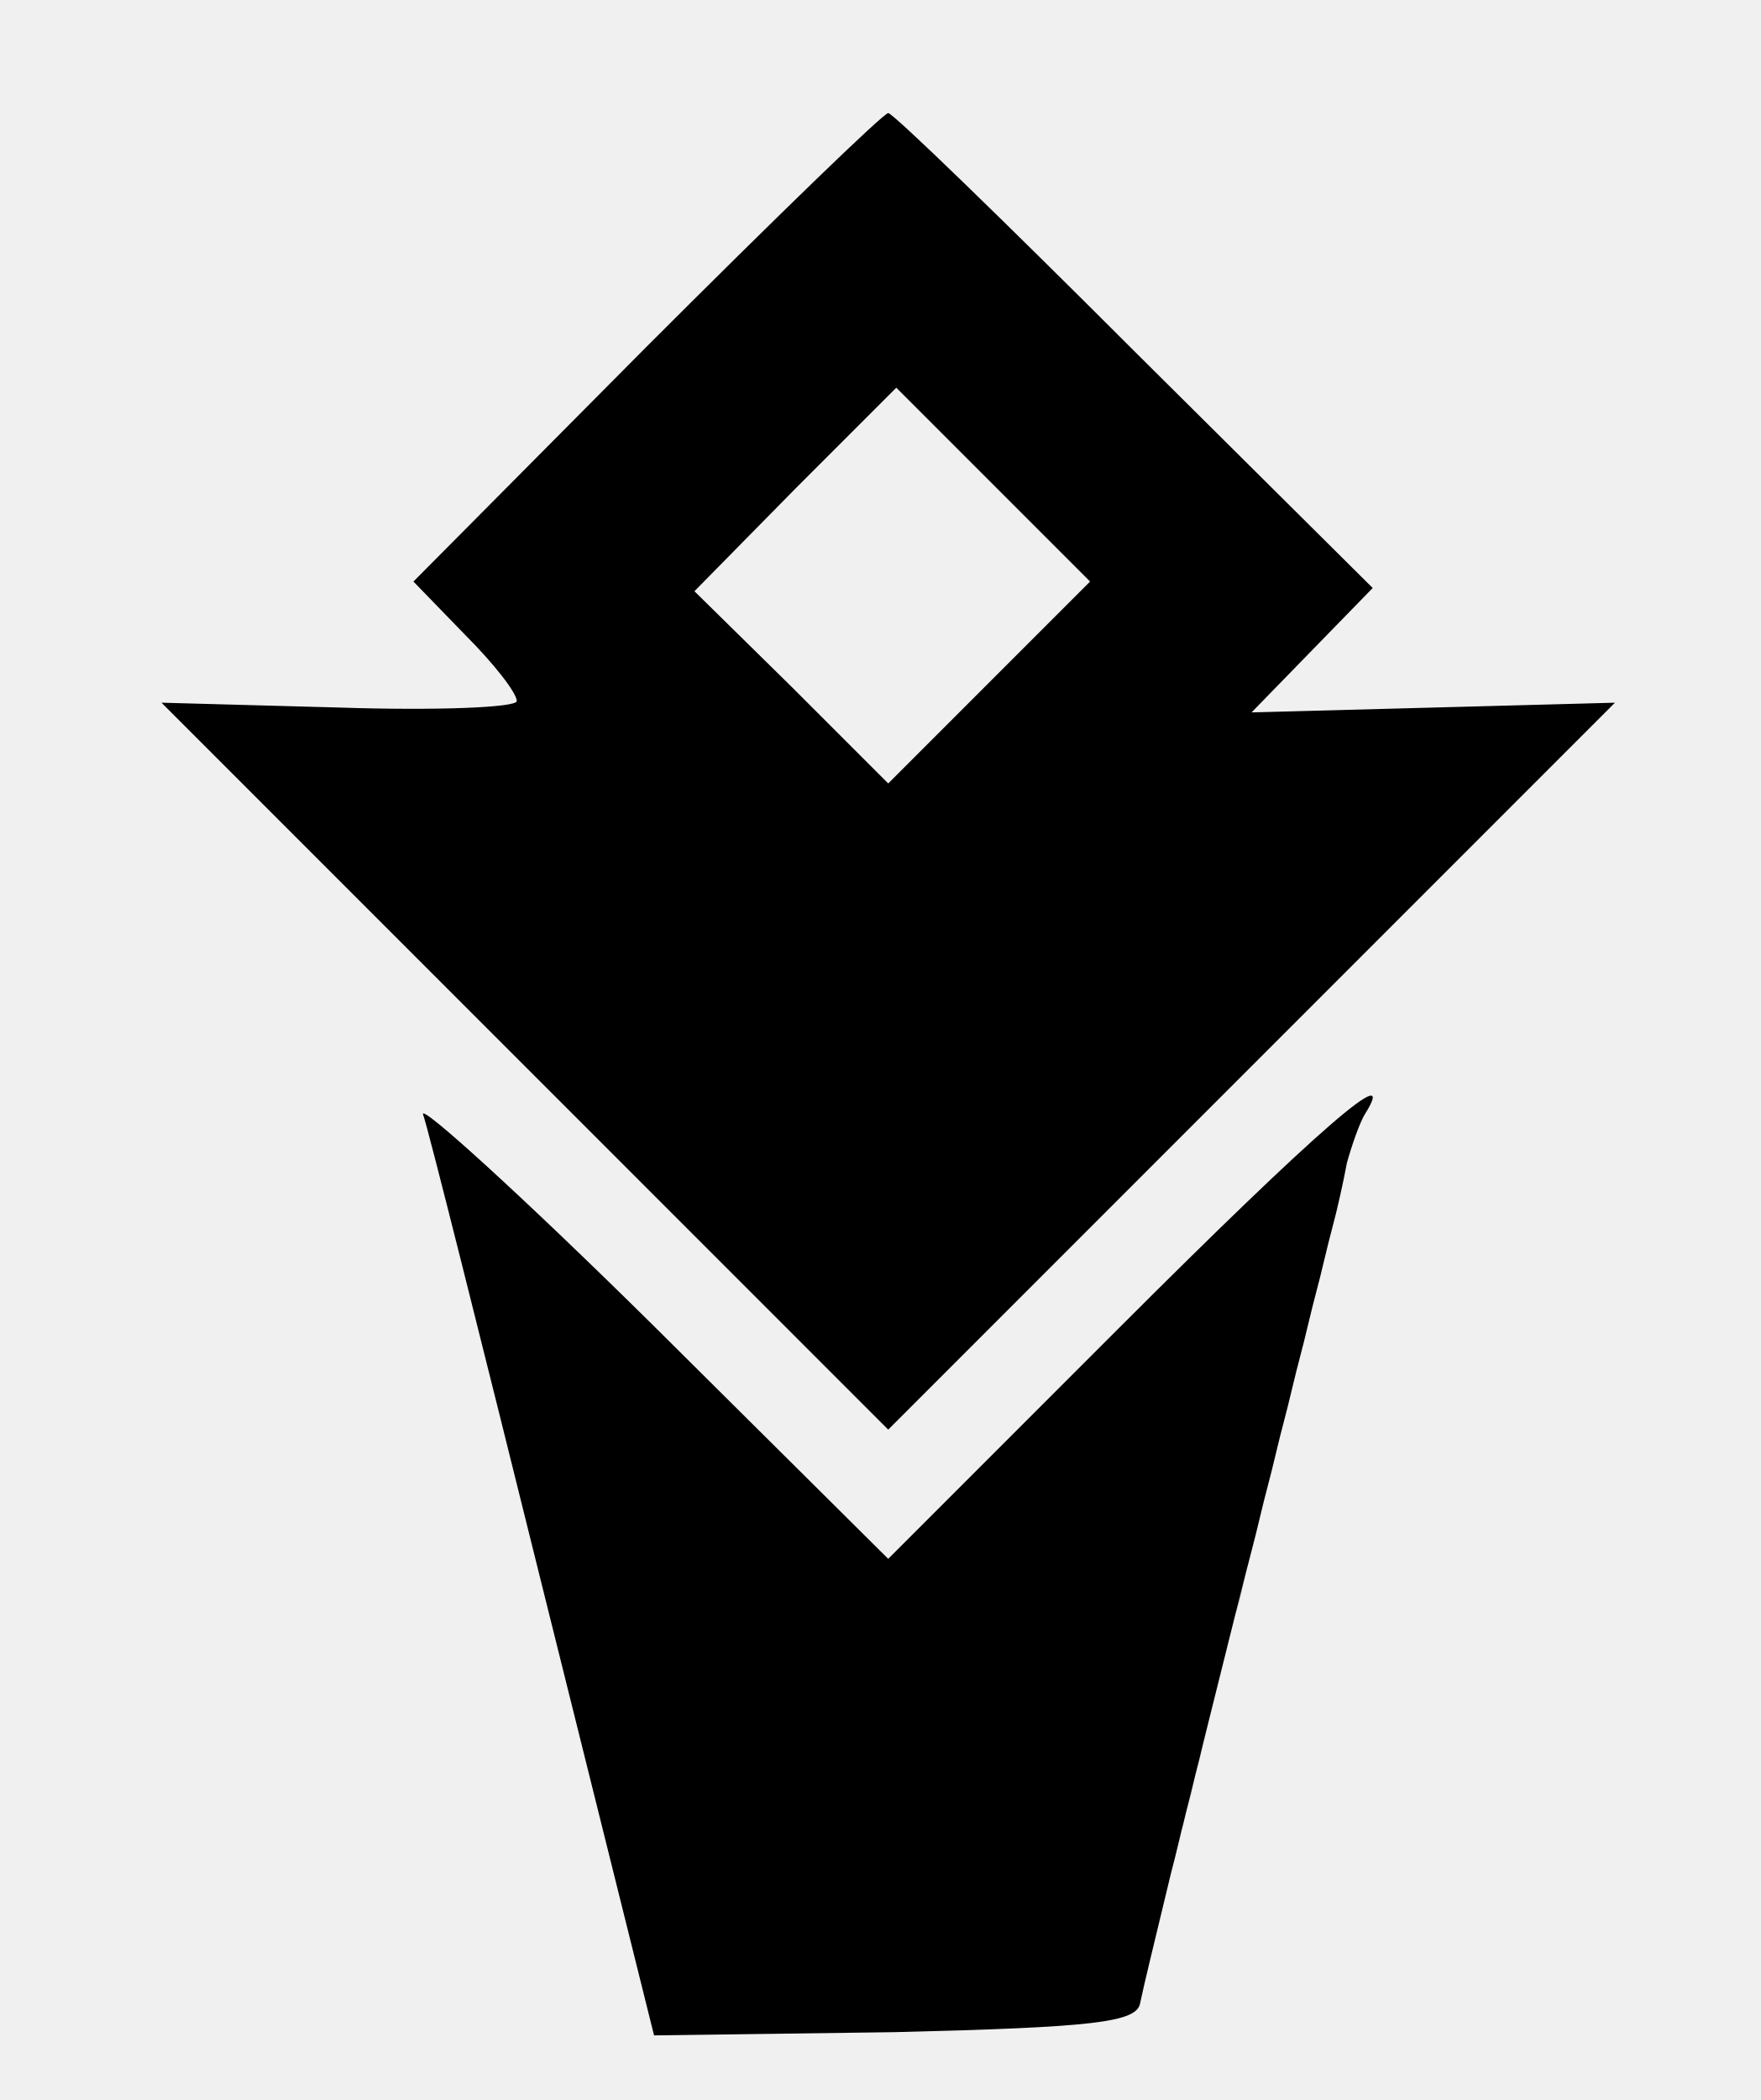
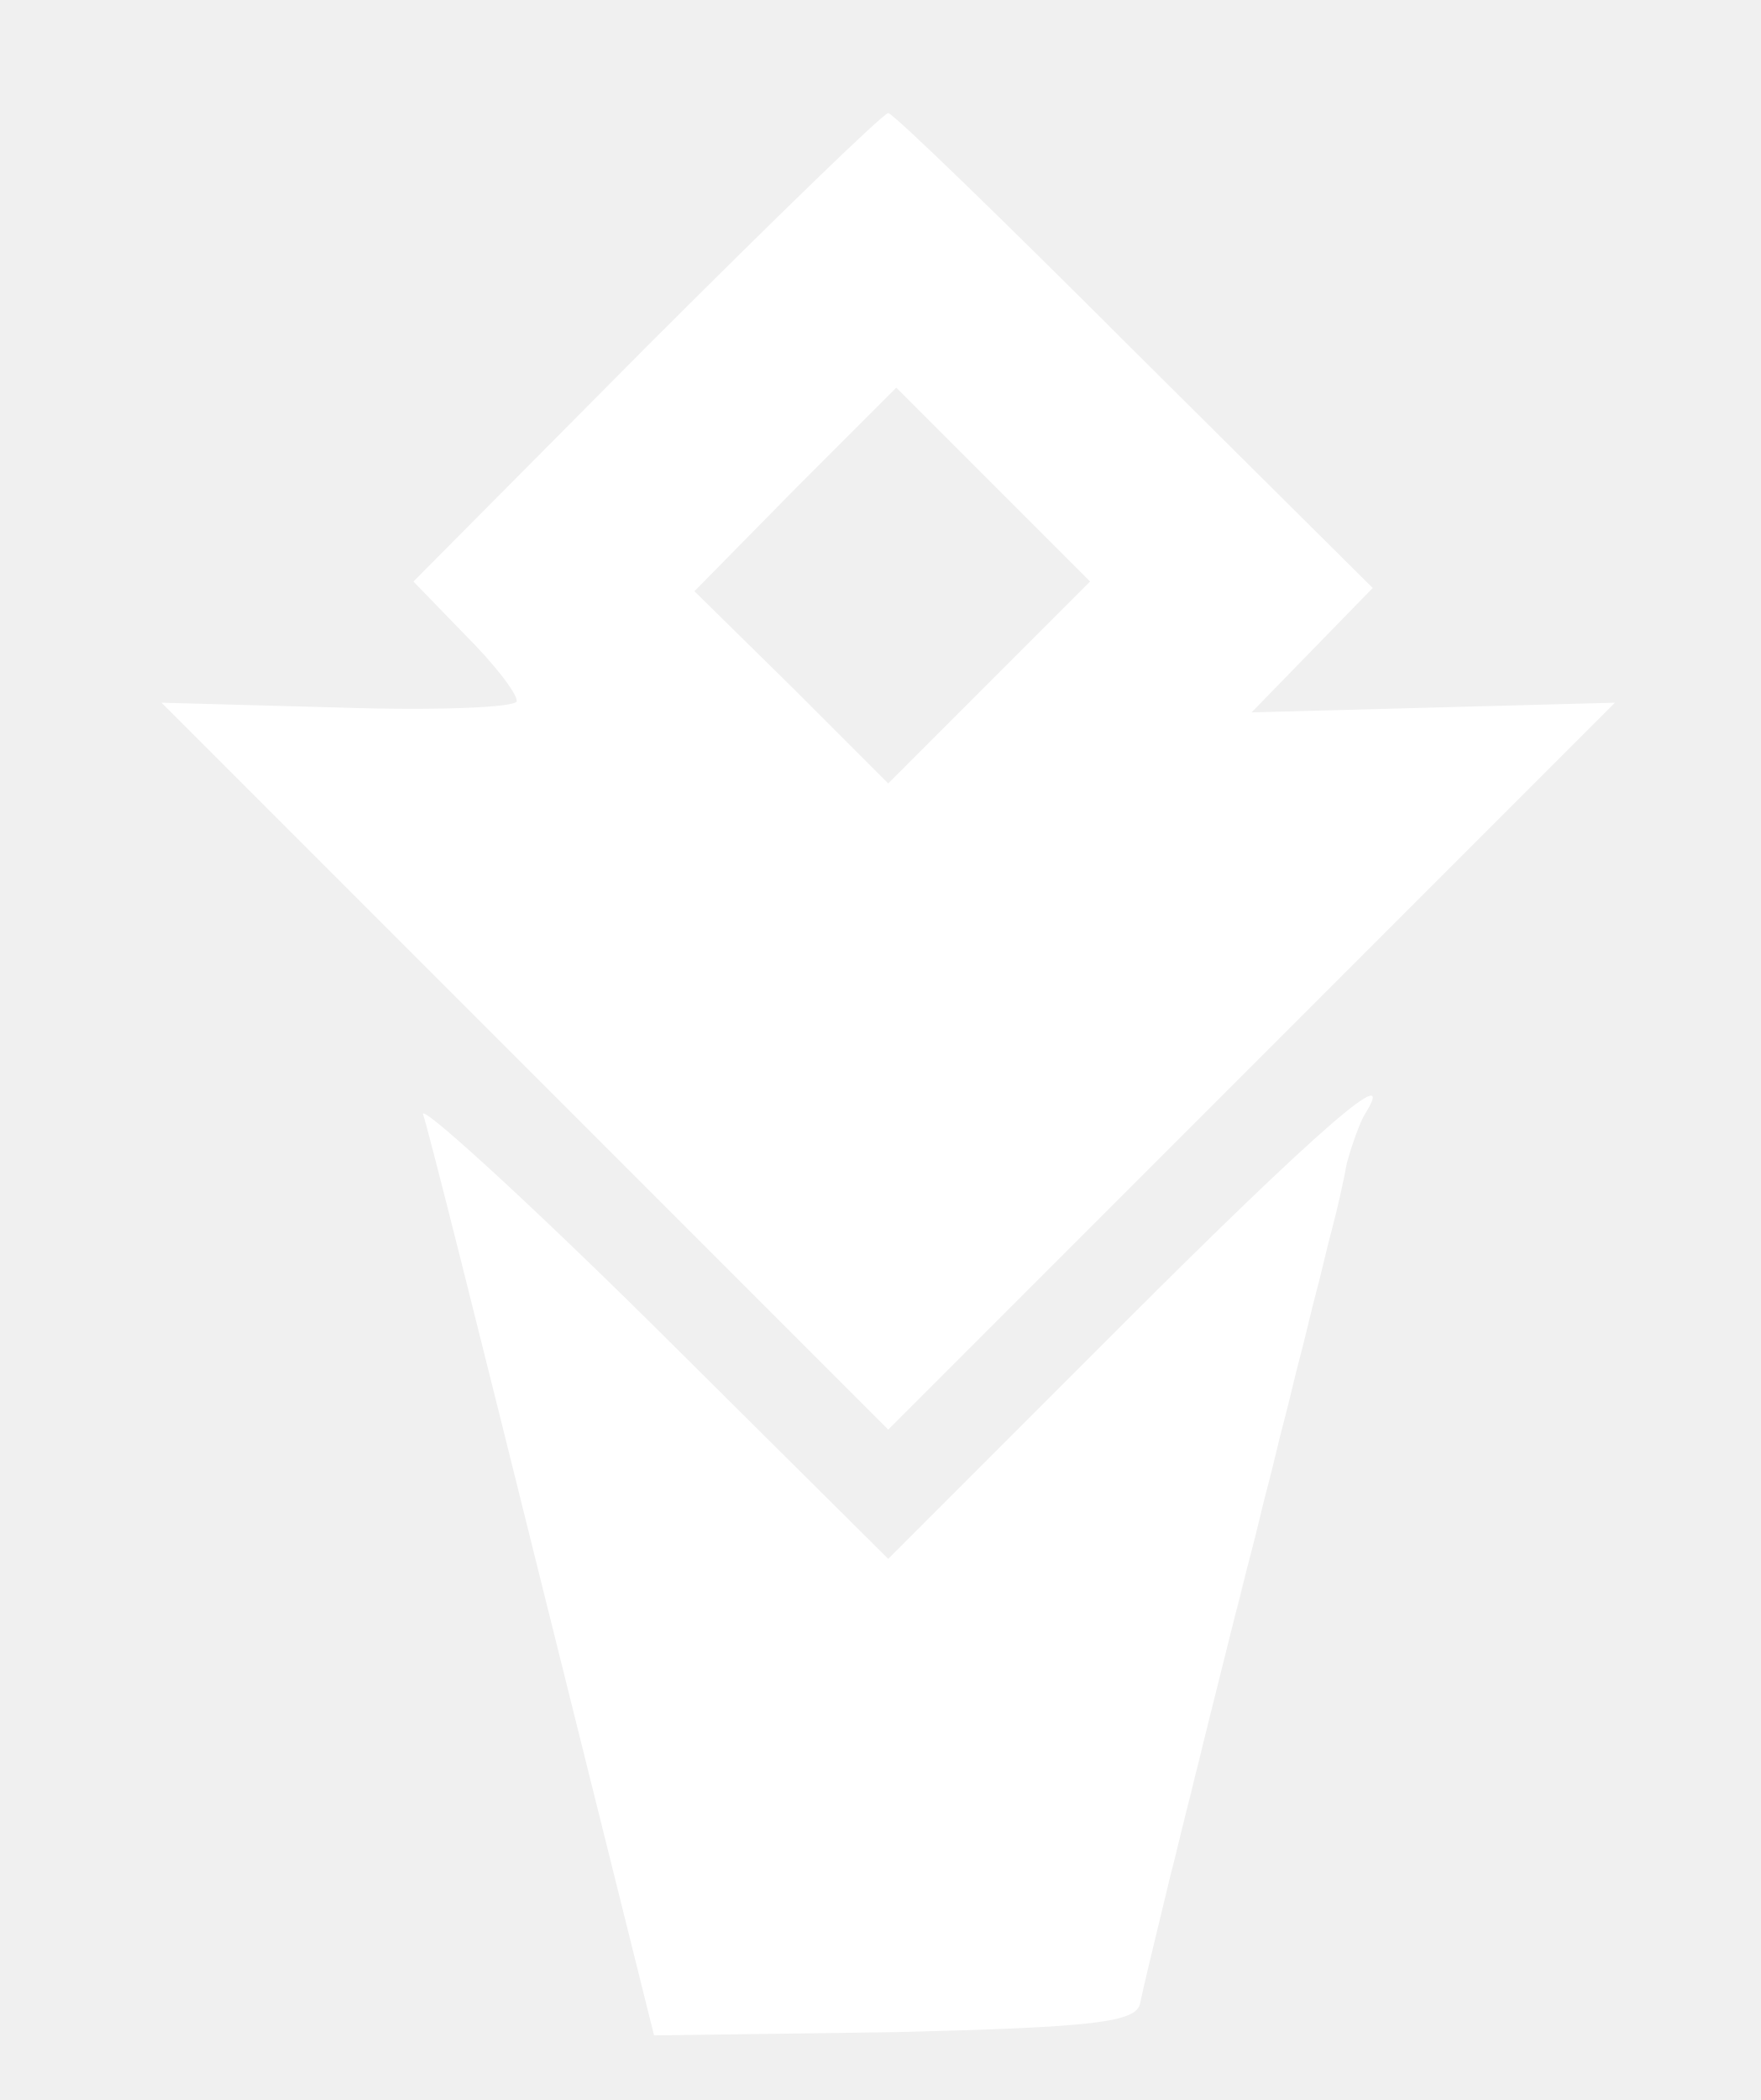
<svg xmlns="http://www.w3.org/2000/svg" version="1.0" width="109pt" height="130pt" viewBox="0 0 109 130" preserveAspectRatio="xMidYMid meet">
-   <g transform="translate(0,130) scale(0.1,-0.1)" fill="#000000" stroke="none">
+   <g transform="translate(0,130) scale(0.1,-0.1)" fill="#ffffff" stroke="none">
    <path d="M400 1085 l-144 -145 32 -33 c18 -18 32 -36 32 -41 0 -4 -50 -6 -110 -4 l-110 3 225 -225 225 -225 225 225 225 225 -112 -3 -113 -3 37 38 38 39 -148 147 c-81 81 -149 147 -152 147 -3 0 -70 -65 -150 -145z m213 -207 l-63 -63 -60 60 -60 59 62 63 63 63 60 -60 60 -60 -62 -62z" />
    <path d="M262 610 c3 -8 36 -140 74 -293 l69 -277 149 2 c123 3 150 6 152 18 3 14 6 26 19 80 3 11 7 29 10 40 3 11 7 29 10 40 -51 -204 56 226 20 80 3 11 7 29 10 40 3 11 7 29 10 40 3 11 7 29 10 40 3 11 7 29 10 40 3 11 7 29 10 40 3 11 7 29 10 40 3 11 7 29 9 40 3 11 8 25 11 30 22 35 -28 -8 -152 -132 l-143 -143 -146 145 c-81 80 -145 138 -142 130z" />
  </g>
</svg>
